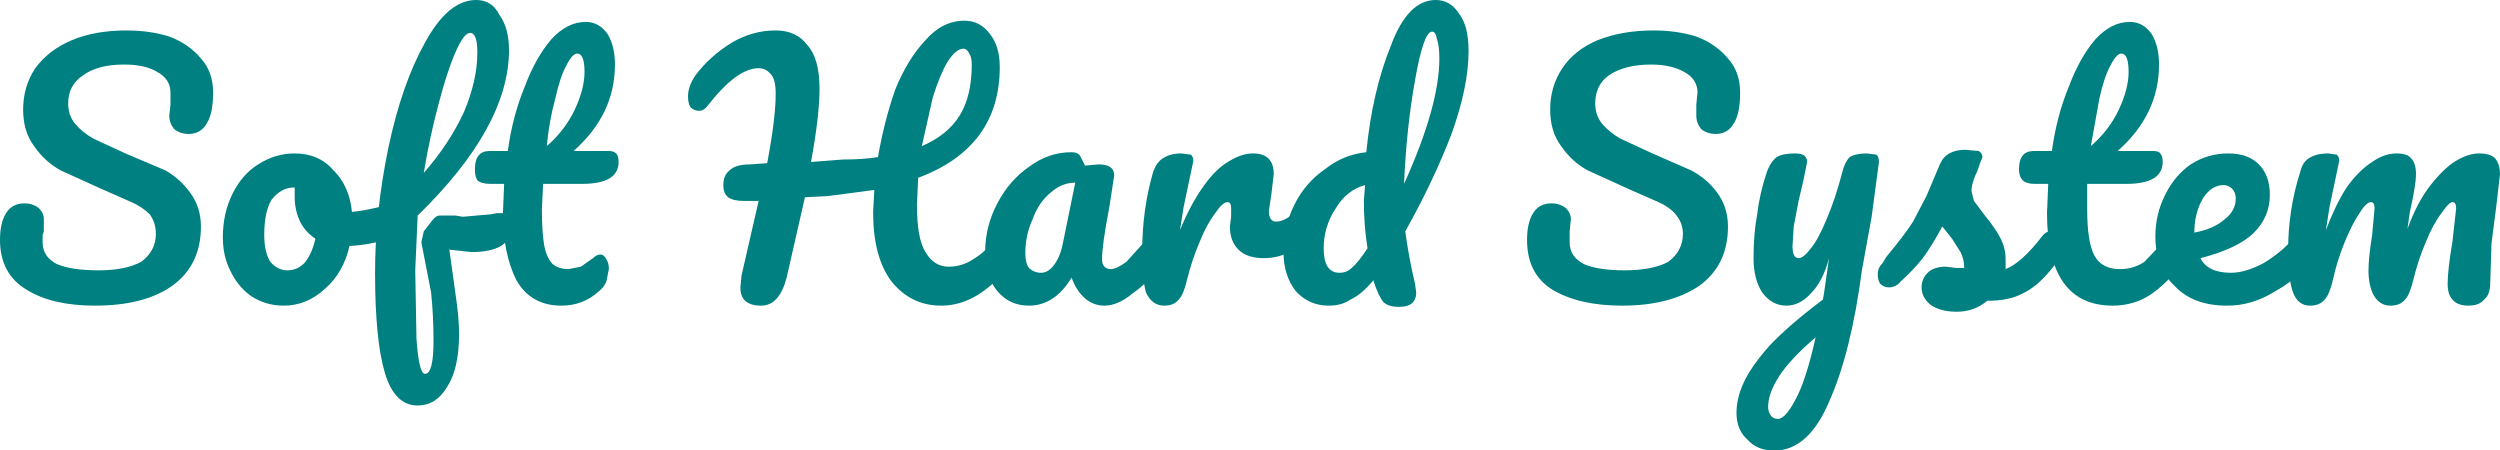
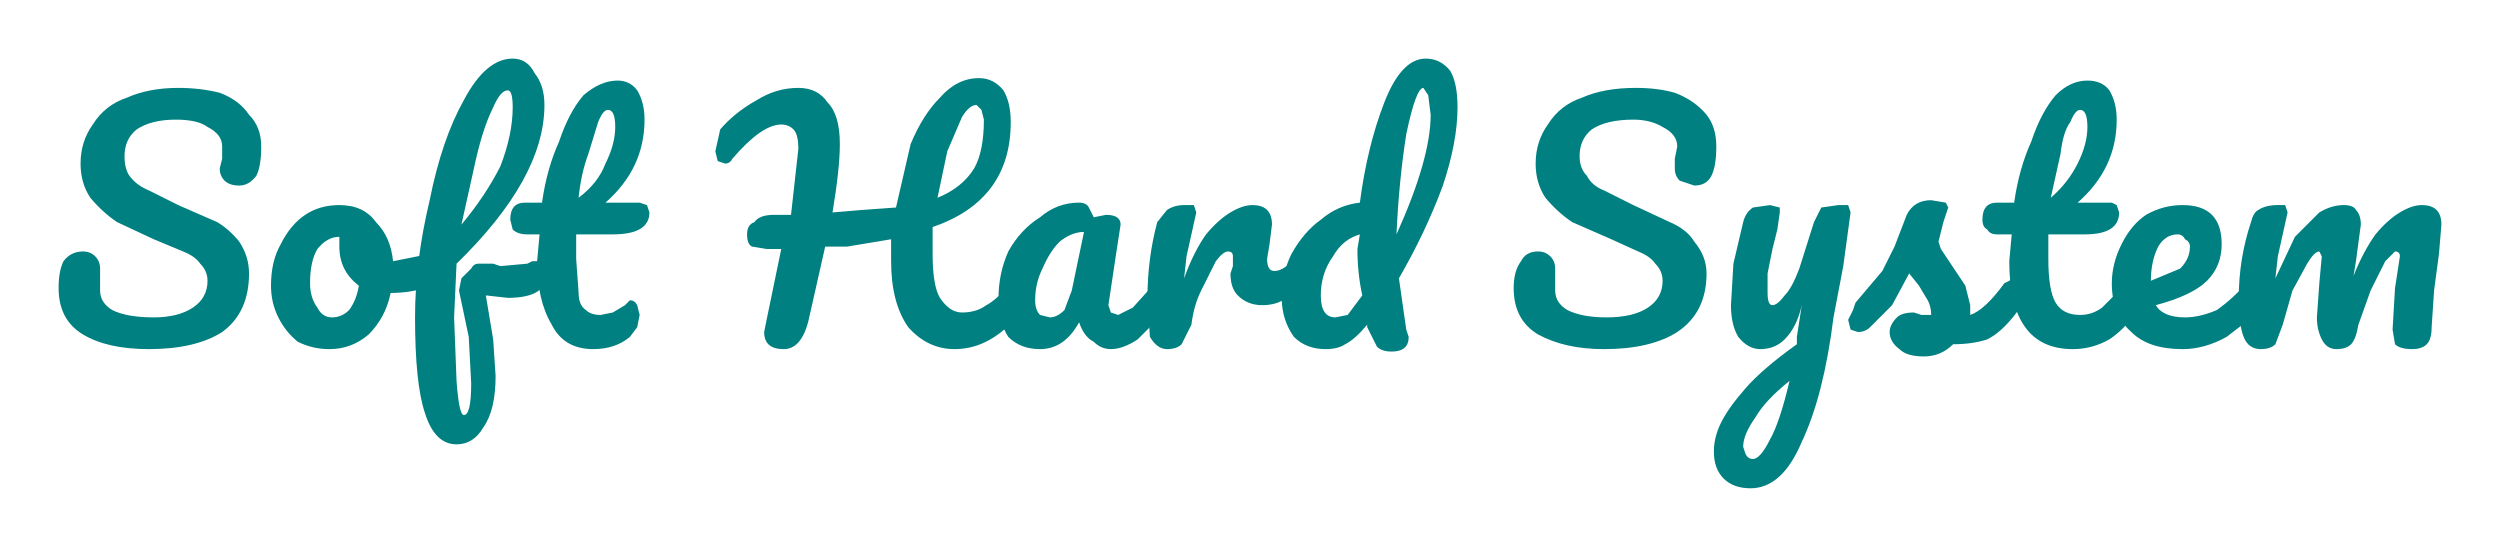
- <svg xmlns="http://www.w3.org/2000/svg" viewBox="0 0 2053 369" letter-spacing="0" word-spacing="0">
-   <g font-family="Pacifico" fill="teal">
-     <path d="M78 251q-35 0-56-13-22-13-22-41 0-14 5-22t15-8q7 0 12 4 4 4 4 9v10l-1 3v6q0 12 12 18 12 5 34 5t35-7q12-9 12-23 0-9-5-16-6-6-15-10l-25-11-33-15q-13-7-22-20-9-12-9-30 0-19 10-34 11-15 30-23t45-8q19 0 35 5 16 6 26 18 10 11 10 28t-5 25q-5 9-15 9-7 0-12-4-4-5-4-11l1-9V76q0-11-11-17-10-6-27-6-22 0-34 9-12 8-12 23 0 10 6 17t15 12l26 12 33 14q12 7 20 18 9 12 9 28 0 32-24 49-23 16-63 16zm244-83q4 0 6 3 2 4 2 9 0 13-8 15-16 6-35 7-5 22-20 35-15 14-34 14-15 0-27-8-11-8-17-21-6-12-6-27 0-20 8-36t21-24q14-9 30-9 20 0 32 14 13 13 15 34 12-1 30-6h3zm-86 54q8 0 14-6 6-7 9-20-9-6-13-15t-4-19v-8h-1q-10 0-18 10-6 10-6 29 0 14 5 22 6 7 14 7z" />
-     <path d="M412 175q8 0 8 11 0 21-33 21l-18-2 5 36q3 20 3 33 0 29-10 44-9 15-24 15-19 0-27-27t-8-82q0-50 11-103 11-52 30-86 19-35 42-35 13 0 19 12 8 11 8 29 0 63-75 136l-2 45 1 56q2 29 7 29 7 0 7-27 0-21-2-40l-8-41 2-9 7-9q3-4 6-4h13l6 1 23-2 5-1h4zM386 27q-5 0-12 16t-14 43q-7 26-12 56 21-24 33-50 11-26 11-49 0-16-6-16z" />
-     <path d="m446 151-1 21q0 19 2 30 2 10 7 15 5 4 13 4l10-2 10-7q3-3 6-3t5 4q2 3 2 8l-2 10q-2 5-6 8-13 12-31 12-25 0-37-21-11-22-11-55l1-24h-11q-8 0-11-3-2-3-2-9 0-15 12-15h15q4-29 14-53 9-24 22-39 13-14 28-14 11 0 18 10 6 10 6 25 0 41-34 71h29q4 0 6 2t2 7q0 18-30 18zm28-107q-4 0-9 10-5 9-9 27-5 18-7 39 15-13 23-30t8-31q0-15-6-15zm353 146q3 0 5 3 2 4 2 9 0 10-5 16-26 33-56 33-25 0-41-20-15-20-15-57l1-18-38 5-19 1-15 66q-6 23-21 23-17 0-17-15l1-10 14-61h-12q-9 0-13-3t-4-10q0-8 5-12 5-5 17-5l14-1q7-37 7-57 0-12-4-16-4-5-10-5-18 0-42 31-3 4-7 4t-7-3q-2-3-2-9 0-8 6-17 12-16 30-27 17-10 36-10 17 0 26 12 10 11 10 36 0 22-7 60l26-2q17 0 29-2 5-29 14-55 10-25 25-41 14-16 32-16 13 0 21 11 8 10 8 27 0 66-67 91l-1 22q0 28 7 39 7 12 19 12 11 0 20-6 9-5 21-19 3-4 7-4zM791 40q-6 0-13 11-6 10-12 29l-9 40q21-9 31-25t10-42q0-6-2-9-2-4-5-4z" />
-     <path d="M845 251q-16 0-26-12t-10-32q0-21 10-40t26-30q16-12 35-12 5 0 7 3l4 8 11-1q13 0 13 9l-4 26q-6 31-6 43 0 4 2 6t5 2q5 0 13-6l19-21q3-4 7-4 3 0 5 3 2 4 2 9 0 11-5 16-10 14-23 23-12 10-23 10-9 0-16-6t-11-17q-14 23-35 23zm10-27q6 0 11-7t7-18l10-49q-11 0-20 8-10 8-15 22-6 13-6 28 0 8 3 12 4 4 10 4z" />
-     <path d="M956 251q-10 0-15-11-3-11-3-34 0-34 9-65 3-8 8-11 6-4 15-4l8 1q2 2 2 5l-4 19-4 19-3 19q9-22 20-37 10-14 21-20 10-6 19-6 17 0 17 17l-2 17-2 13q0 9 6 9 8 0 19-11 4-4 8-4 3 0 5 3t2 8q0 10-5 16l-18 13q-10 5-21 5-14 0-21-7t-7-19l1-8v-7q0-5-3-5-4 0-10 9-7 9-13 24-6 14-10 30-3 13-7 17-4 5-12 5z" />
-     <path d="M1154 190q3 22 8 43l1 7q0 12-14 12-9 0-13-4-4-5-8-17v-1q-10 12-19 16-7 5-18 5-16 0-27-12-10-13-10-32 0-21 9-39t25-29q15-12 34-14 5-50 20-87 14-38 37-38 12 0 19 11 8 10 8 31 0 29-14 68-15 39-38 80zm22-164q-7 0-14 40-7 39-9 85 29-64 29-103 0-10-2-16-1-6-4-6zm-76 198q6 0 10-4 5-4 13-16-3-19-3-39l1-13q-15 4-24 19-10 15-10 33 0 20 13 20zm232 27q-35 0-57-13-21-13-21-41 0-14 5-22t15-8q7 0 12 4 4 4 4 9l-1 10v9q0 12 12 18 12 5 33 5 23 0 36-7 12-9 12-23 0-9-6-16-5-6-14-10l-25-11-33-15q-13-7-22-20-9-12-9-30 0-19 10-34t29-23q20-8 46-8 19 0 35 5 16 6 26 18 10 11 10 28t-5 25q-5 9-15 9-7 0-12-4-4-5-4-11v-9l1-10q0-11-11-17t-27-6q-22 0-35 9-11 8-11 23 0 10 6 17t15 12l26 12 32 14q13 7 21 18 9 12 9 28 0 32-24 49-24 16-63 16zm201-125 8 1q2 2 2 6l-6 45-8 44q-9 68-27 108-17 40-45 40-14 0-22-9-9-8-9-22 0-12 6-25t21-30q16-17 44-38l1-6 4-28q-5 19-15 29-9 10-20 10-12 0-20-11-7-11-7-28 0-20 3-36 2-17 8-35 3-8 8-12 5-3 15-3 6 0 8 2t2 5l-3 15-4 17-4 21-1 16q0 10 5 10 4 0 10-8 6-7 13-24 7-16 13-39 2-8 6-12 5-3 14-3zm-73 218q6 0 14-15 9-16 17-52-21 18-30 32t-9 25q0 4 2 7t6 3zm147-88q-14 0-22-6-7-6-7-14 0-7 5-12t15-5l8 1h7q0-7-3-13l-7-11-8-10q-8 15-16 26-8 10-18 19-4 5-10 5-4 0-7-3-2-3-2-8t4-9l3-5q15-18 22-29l11-21 11-26q5-12 21-12l11 1q3 2 3 5l-2 5-2 6q-5 10-5 17l2 8 9 12q9 11 13 19t4 17v8q13-5 30-27 3-4 7-4t6 3q2 4 2 9 0 10-5 16-13 17-26 23-11 6-29 6-11 9-25 9z" />
-     <path d="M1788 190q4 0 6 3 2 4 2 9 0 11-5 16-12 15-25 24-14 9-31 9-54 0-54-76l1-24h-11q-7 0-10-3t-3-9q0-15 12-15h15q4-29 14-53 9-24 22-39 13-14 28-14 11 0 18 10 6 10 6 25 0 41-34 71h29q5 0 6 2 2 2 2 7 0 18-30 18h-32v21q0 27 6 38t21 11q11 0 20-6l20-21q3-4 7-4zm-46-146q-4 0-9 10-5 9-9 27l-7 39q15-13 23-30t8-31q0-15-6-15z" />
-     <path d="M1892 190q4 0 6 3 2 4 2 9 0 11-5 16-10 12-28 22-18 11-38 11-28 0-43-16-16-15-16-41 0-18 8-34t21-25q14-9 31-9 16 0 25 9t9 25q0 18-13 31t-44 21q6 12 25 12 12 0 27-8 15-9 26-22 3-4 7-4zm-66-38q-10 0-17 11-7 12-7 28 16-3 25-11 9-7 9-17 0-5-3-8t-7-3z" />
-     <path d="M1897 251q-10 0-14-11t-4-34q0-34 10-65 2-8 7-11 6-4 16-4l7 1q2 2 2 5l-4 19-4 19-3 19q8-21 17-35 10-14 21-21 10-7 20-7 9 0 12 4 4 4 4 13t-5 31l-2 14q8-22 19-36t21-20q10-6 19-6t13 4q4 5 4 13l-3 26-4 31-1 32q0 10-5 14-4 5-13 5t-13-5q-4-4-4-13 0-11 4-35l3-27q0-5-3-5t-9 9q-7 9-13 24-6 14-10 30-3 13-7 17-4 5-12 5-9 0-14-9-4-8-4-20 0-10 3-29l2-22q0-5-3-5-4 0-10 10-6 9-12 24t-9 29q-3 13-7 17-4 5-12 5z" />
-   </g>
+ <svg xmlns="http://www.w3.org/2000/svg" fill="teal" viewBox="0 0 1024 224">
+   <path d="M61 143q-17 0-27-6t-10-19q0-7 2-11 3-4 8-4 3 0 5 2t2 5v9q0 5 5 8 6 3 17 3 10 0 16-4t6-11q0-4-3-7-2-3-7-5l-12-5-15-7q-6-4-11-10-4-6-4-14 0-9 5-16 5-8 14-11 9-4 21-4 9 0 17 2 8 3 12 9 5 5 5 13t-2 12q-3 4-7 4t-6-2q-2-2-2-5l1-4v-5q0-5-6-8-4-3-13-3-10 0-16 4-5 4-5 11 0 5 2 8 3 4 8 6l12 6 16 7q5 3 9 8 4 6 4 13 0 16-11 24-11 7-30 7zm116-39 3 1 1 5q0 6-4 7-8 3-17 3-2 10-9 17-7 6-16 6-7 0-13-3-5-4-8-10t-3-13q0-10 4-17 4-8 10-12t14-4q10 0 15 7 6 6 7 16l15-3zm-41 26q4 0 7-3 3-4 4-10-4-3-6-7t-2-9v-4q-5 0-9 5-3 5-3 14 0 6 3 10 2 4 6 4z" />
+   <path d="M220 107q4 0 4 5 0 10-16 10l-9-1 3 18 1 15q0 14-5 21-4 7-11 7-9 0-13-13-4-12-4-39 0-23 6-48 5-25 14-41 9-17 20-17 6 0 9 6 4 5 4 13 0 30-36 65l-1 22 1 26q1 14 3 14 3 0 3-13l-1-19-4-19 1-5 4-4q1-2 3-2h6l3 1 11-1 2-1zm-12-70q-3 0-6 7-4 8-7 21l-6 27q10-12 16-24 5-13 5-24 0-7-2-7z" />
+   <path d="M236 96v10l1 14q0 5 3 7 2 2 6 2l5-1 5-3 2-2q2 0 3 2l1 4-1 5-3 4q-6 5-15 5-12 0-17-10-6-10-6-26l1-11h-5q-4 0-6-2l-1-4q0-7 6-7h7q2-14 7-25 4-12 10-19 7-6 14-6 5 0 8 4 3 5 3 12 0 20-16 34h14l3 1 1 3q0 9-15 9zm13-51q-2 0-4 5l-4 13q-3 8-4 18 8-6 11-14 4-8 4-15t-3-7zm168 69q2 0 3 2v4q0 5-2 8-12 15-27 15-11 0-19-9-7-10-7-27v-9l-18 3h-9l-7 31q-3 11-10 11-8 0-8-7l1-5 6-29h-6l-6-1q-2-1-2-5t3-5q2-3 8-3h7l3-27q0-6-2-8t-5-2q-8 0-20 14-1 2-3 2l-3-1-1-4 2-9q6-7 15-12 8-5 17-5 8 0 12 6 5 5 5 17 0 10-3 28l12-1 14-1 6-26q5-12 12-19 7-8 16-8 6 0 10 5 3 5 3 13 0 32-32 43v11q0 13 3 18 4 6 9 6 6 0 10-3 4-2 10-9 1-2 3-2zm-17-71q-3 0-6 5l-6 14-4 19q10-4 15-12 4-7 4-20l-1-4-2-2z" />
+   <path d="M426 143q-8 0-13-5-4-6-4-16t4-19q5-9 13-14 7-6 16-6 3 0 4 2l2 4 5-1q6 0 6 4l-2 13-3 20 1 3 3 1 6-3 9-10q1-2 3-2t2 2l1 4q0 5-2 8l-11 11q-6 4-11 4-4 0-7-3-4-2-6-8-6 11-16 11zm4-13q3 0 6-3l3-8 5-24q-5 0-10 4-4 4-7 11-3 6-3 13 0 4 2 6l4 1z" />
+   <path d="M478 143q-4 0-7-5l-1-16q0-16 4-31l4-5q3-2 7-2h4l1 3-2 9-2 9-1 9q4-11 9-18 5-6 10-9t9-3q8 0 8 8l-1 8-1 6q0 5 3 5 4 0 9-6l4-2 2 2 1 4q0 4-2 7l-9 6q-4 3-10 3t-10-4q-3-3-3-9l1-3v-4q0-2-2-2t-5 4l-6 12q-3 6-4 14l-4 8q-2 2-6 2z" />
+   <path d="m573 114 3 21 1 3q0 6-7 6-4 0-6-2l-4-8v-1q-5 6-9 8-3 2-8 2-8 0-13-5-5-7-5-16 0-10 4-18 5-9 12-14 7-6 16-7 3-23 10-41t17-18q6 0 10 5 3 5 3 15 0 14-6 32-7 19-18 38zm10-78q-3 0-7 19-3 19-4 41 14-31 14-49l-1-8-2-3zm-36 94 5-1 6-8q-2-9-2-19l1-6q-7 2-11 9-5 7-5 16t6 9zm110 13q-16 0-27-6-10-6-10-19 0-7 3-11 2-4 7-4 3 0 5 2t2 5v9q0 5 5 8 6 3 16 3 11 0 17-4t6-11q0-4-3-7-2-3-7-5l-11-5-16-7q-6-4-11-10-4-6-4-14 0-9 5-16 5-8 14-11 9-4 22-4 9 0 16 2 8 3 13 9 4 5 4 13t-2 12q-2 4-7 4l-6-2q-2-2-2-5v-4l1-5q0-5-6-8-5-3-12-3-11 0-17 4-5 4-5 11 0 5 3 8 2 4 7 6l12 6 15 7q7 3 10 8 5 6 5 13 0 16-12 24-11 7-30 7zm96-59h4l1 3-3 22-4 21q-4 32-13 51-8 19-21 19-7 0-11-4t-4-11q0-6 3-12t10-14q7-8 21-18v-3l2-13q-2 9-7 14-4 4-10 4-5 0-9-5-3-5-3-13l1-17 4-17q1-4 4-6l7-1 4 1v2l-1 7-2 8-2 10v8q0 5 2 5t5-4q3-3 6-11l6-19 3-6 7-1zm-35 104q3 0 7-8 4-7 8-24-10 8-14 15-5 7-5 12l1 3q1 2 3 2zm70-42q-7 0-10-3-4-3-4-7 0-3 3-6 2-2 7-2l3 1h4q0-4-2-7l-3-5-4-5-7 13-9 9q-2 2-5 2l-3-1-1-4 2-4 1-3 11-13 5-10 5-13q3-6 10-6l6 1 1 2-1 3-1 3-2 8 1 3 4 6 6 9 2 8v4q6-2 14-13l4-2 2 2 1 4q0 5-2 8-6 8-12 11-6 2-14 2-5 5-12 5z" />
+   <path d="M874 114q2 0 3 2l1 4q0 5-3 8-5 7-11 11-7 4-15 4-26 0-26-36l1-11h-6q-3 0-4-2-2-1-2-4 0-7 6-7h7q2-14 7-25 4-12 10-19 6-6 13-6 6 0 9 4 3 5 3 12 0 20-16 34h14l2 1 1 3q0 9-14 9h-15v10q0 13 3 18t10 5q5 0 9-3l10-10q1-2 3-2zm-22-69q-2 0-4 5-3 4-4 13l-4 18q7-6 11-14t4-15q0-7-3-7z" />
+   <path d="M923 114q2 0 3 2l1 4q0 5-2 8l-13 10q-9 5-18 5-14 0-21-7-8-7-8-20 0-8 4-16t10-12q7-4 15-4t12 4q4 4 4 12 0 9-6 15t-21 10q3 5 12 5 6 0 13-3 7-5 12-11l3-2zm-31-18q-5 0-8 5-3 6-3 14l12-5q4-4 4-9 0-2-2-3-1-2-3-2z" />
+   <path d="M926 143q-5 0-7-5t-2-16q0-16 5-31 1-4 3-5 3-2 8-2h3l1 3-2 9-2 9-1 9 8-17 10-10q5-3 10-3 4 0 5 2 2 2 2 6l-2 15-1 6q4-10 9-17 5-6 10-9t9-3q4 0 6 2t2 6l-1 12-2 15-1 15q0 5-2 7t-6 2q-5 0-7-2l-1-6 1-17 2-13q0-2-2-2l-4 4-6 12-5 14q-1 6-3 8t-6 2q-4 0-6-4t-2-9l1-14 1-11-1-2q-2 0-5 5l-6 11-4 14-3 8q-2 2-6 2z" />
</svg>
